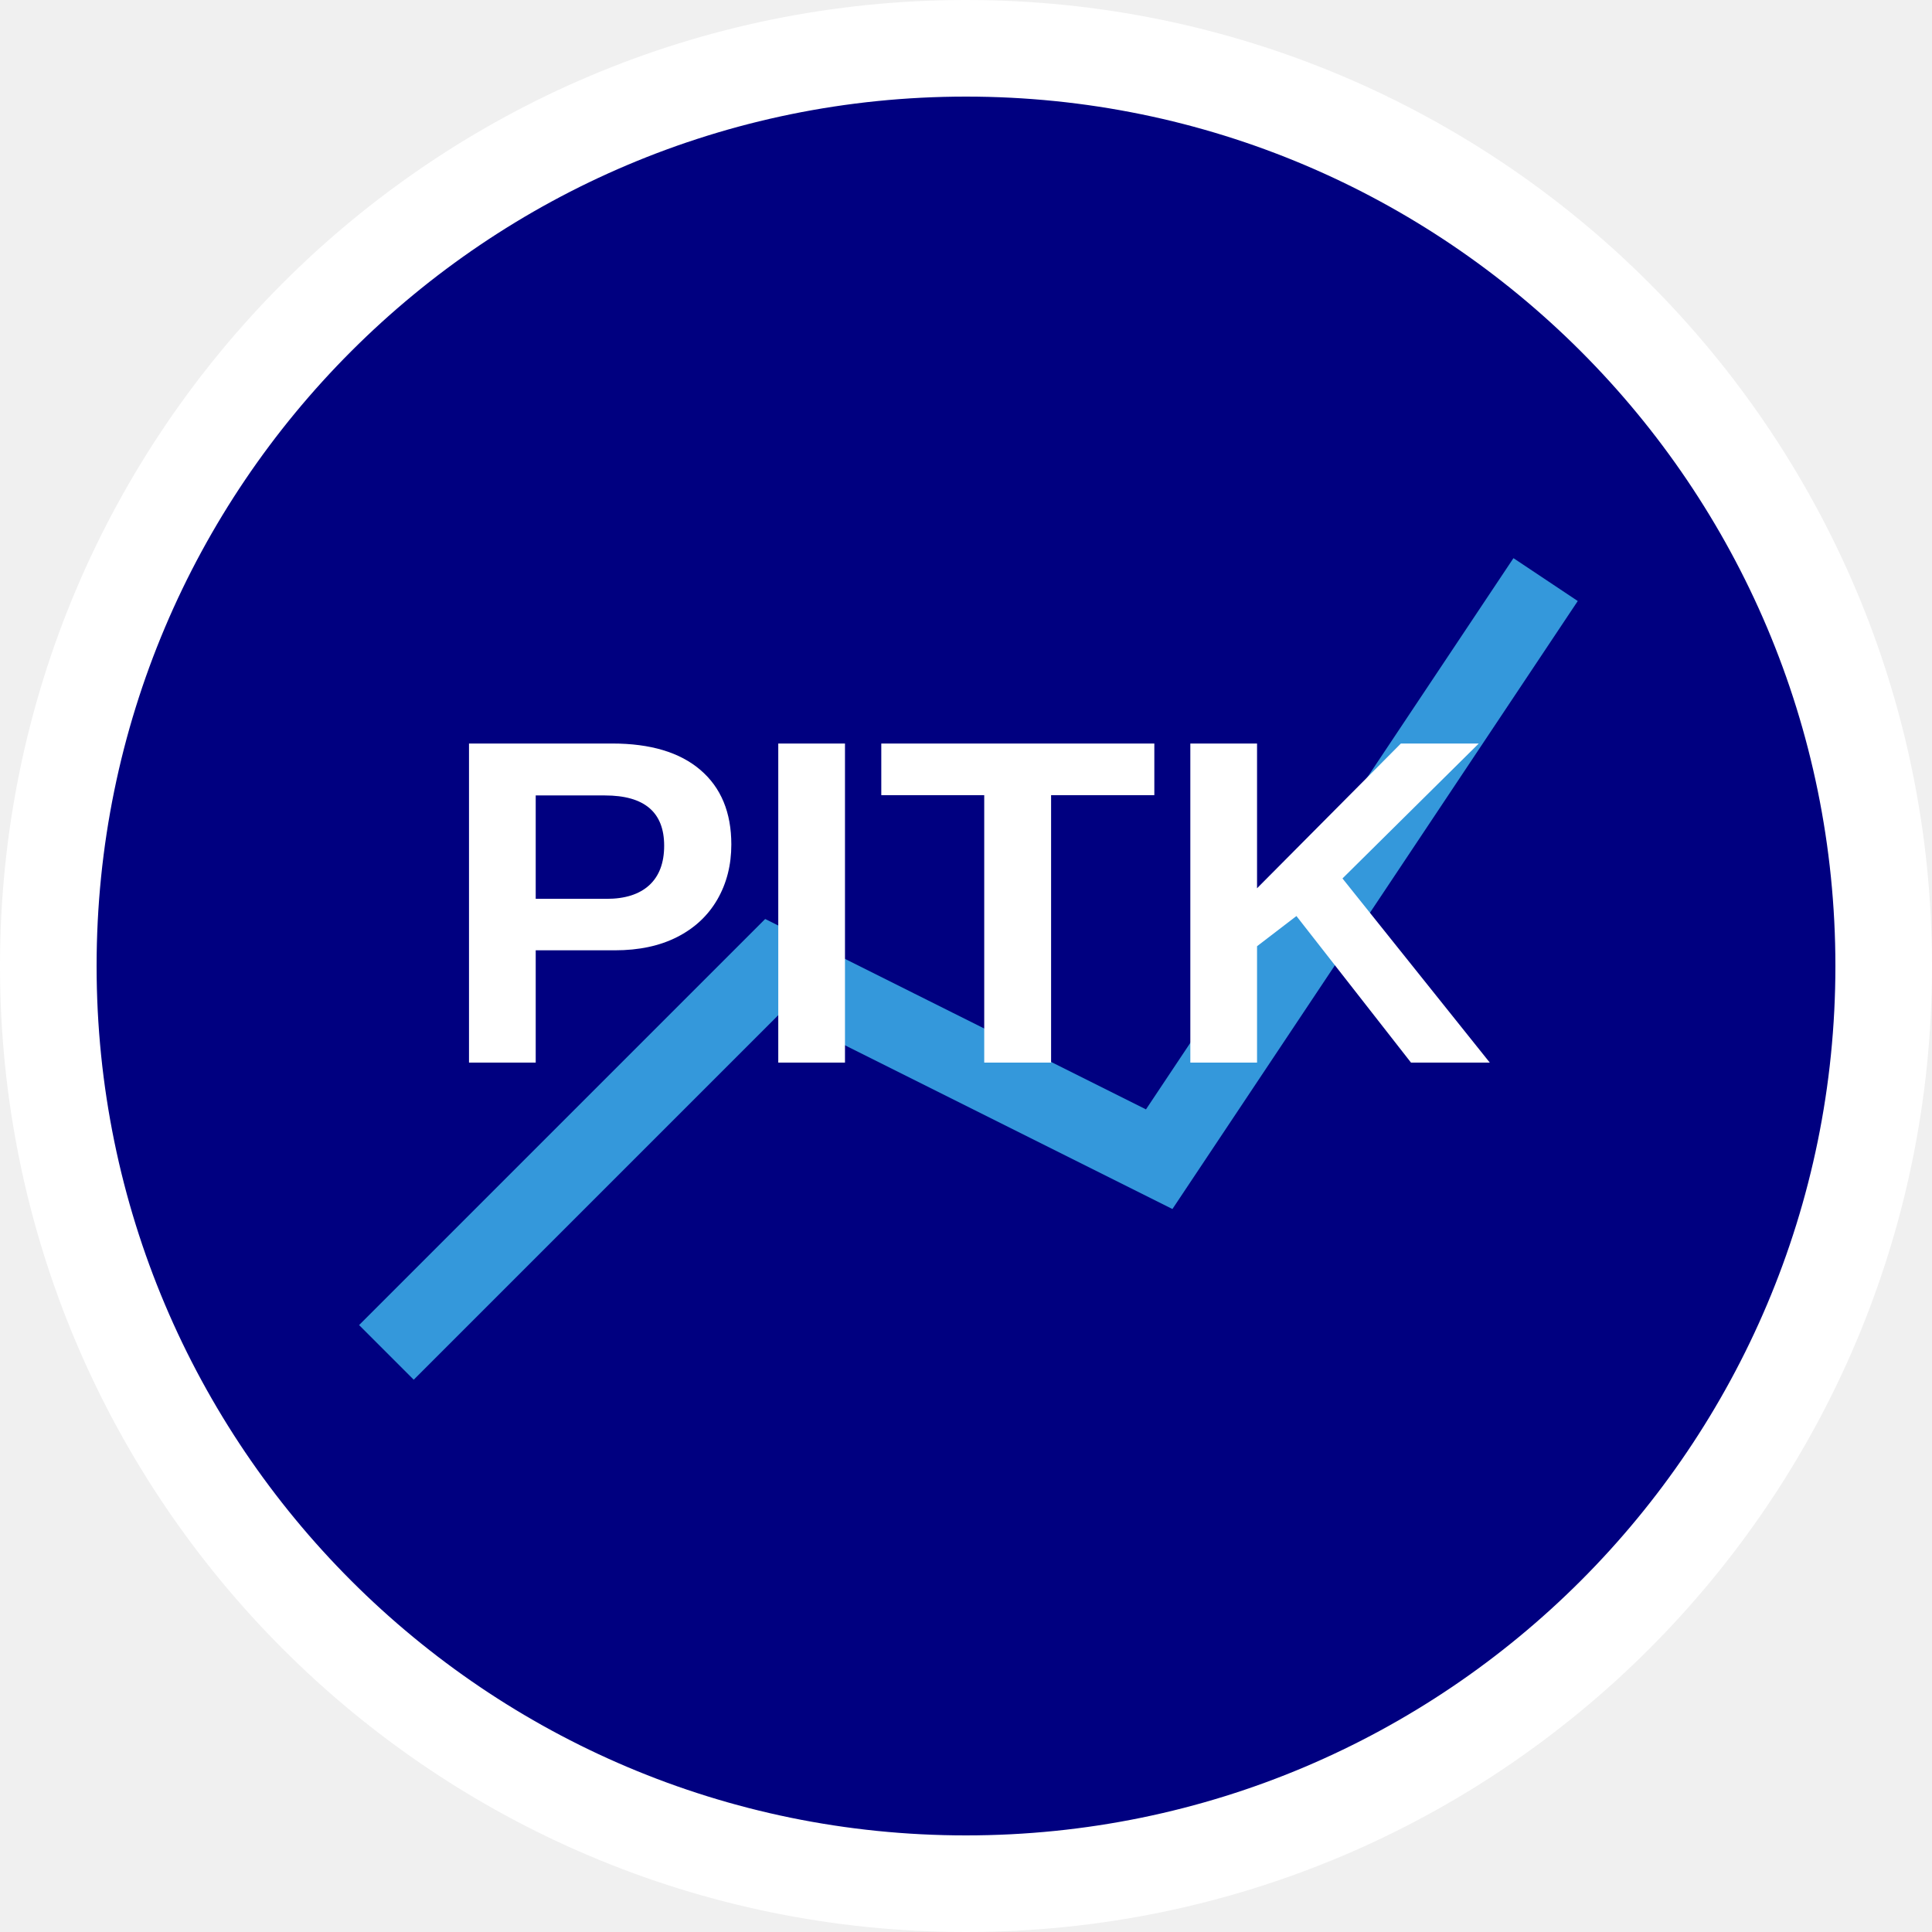
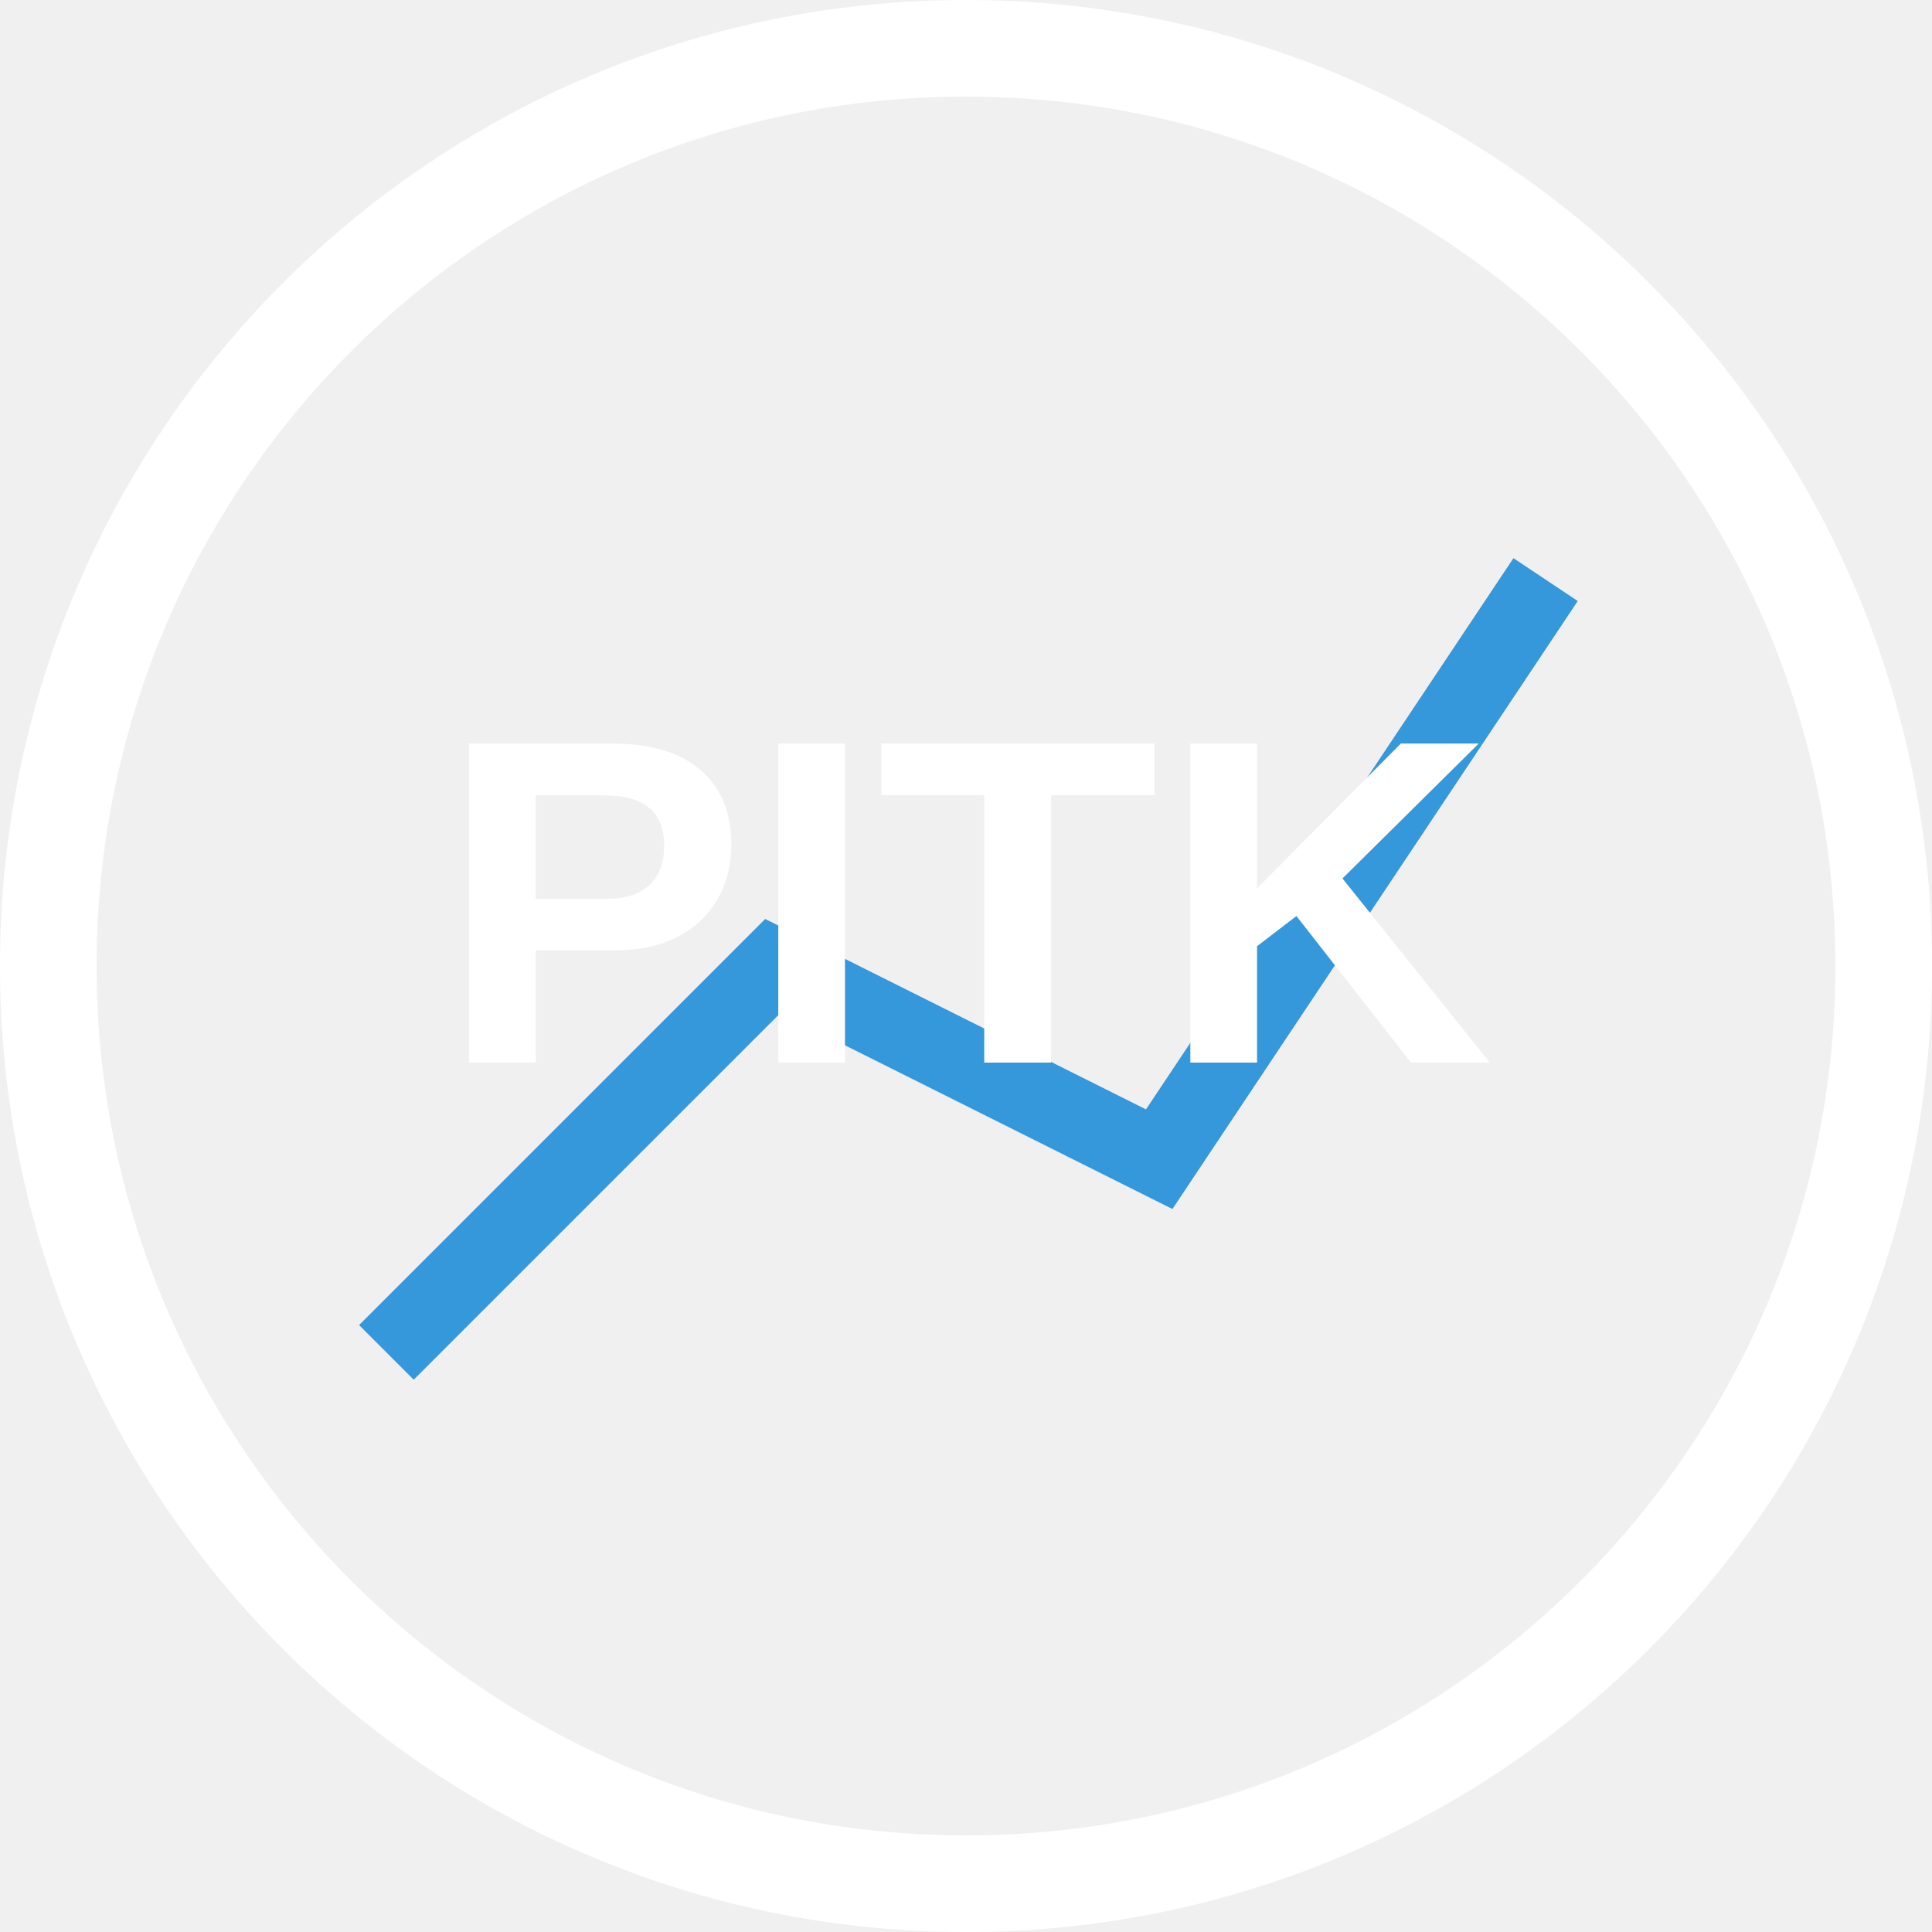
<svg xmlns="http://www.w3.org/2000/svg" width="200" height="200" viewBox="0 0 200 200">
-   <circle cx="100" cy="100" r="95" fill="navy" stroke="white" stroke-width="10" />
+   <circle cx="100" cy="100" r="95" fill="none" stroke="white" stroke-width="10" />
  <path d="M40,140 L80,100 L120,120 L160,60" stroke="#3498db" stroke-width="8" fill="none" />
  <text x="100" y="110" font-family="Arial" font-size="48" font-weight="bold" fill="white" text-anchor="middle">PITK</text>
</svg>
